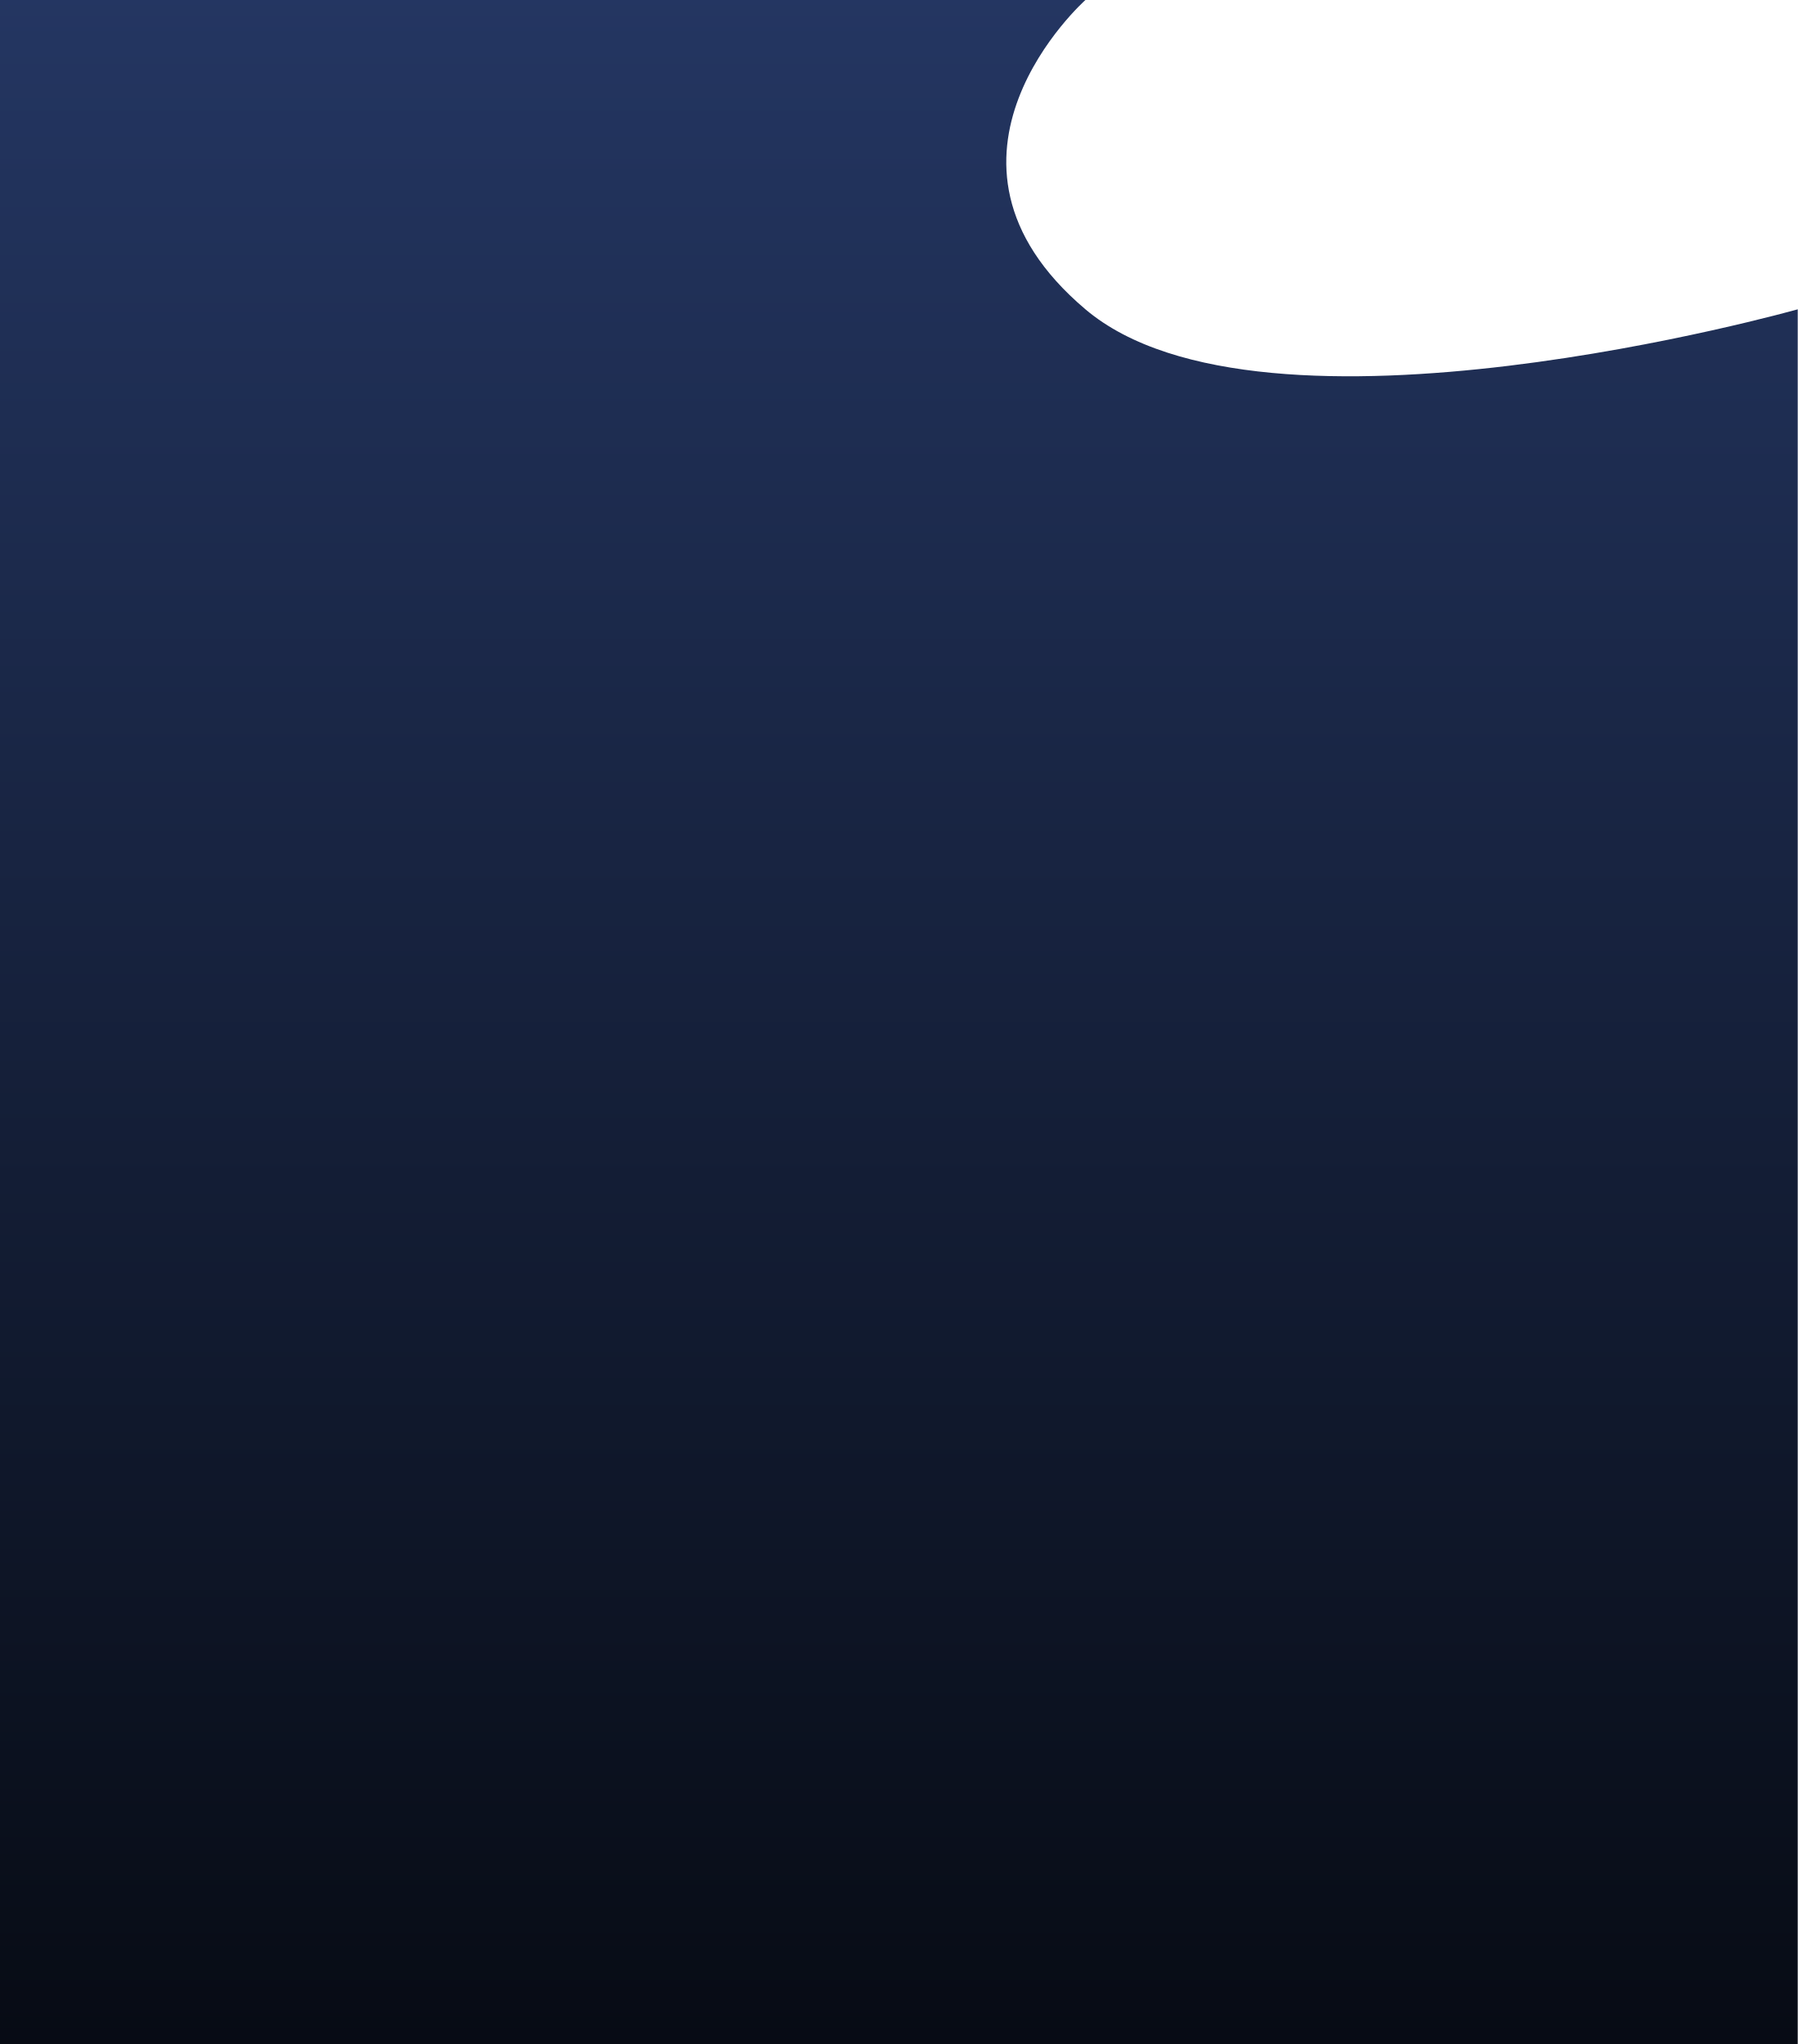
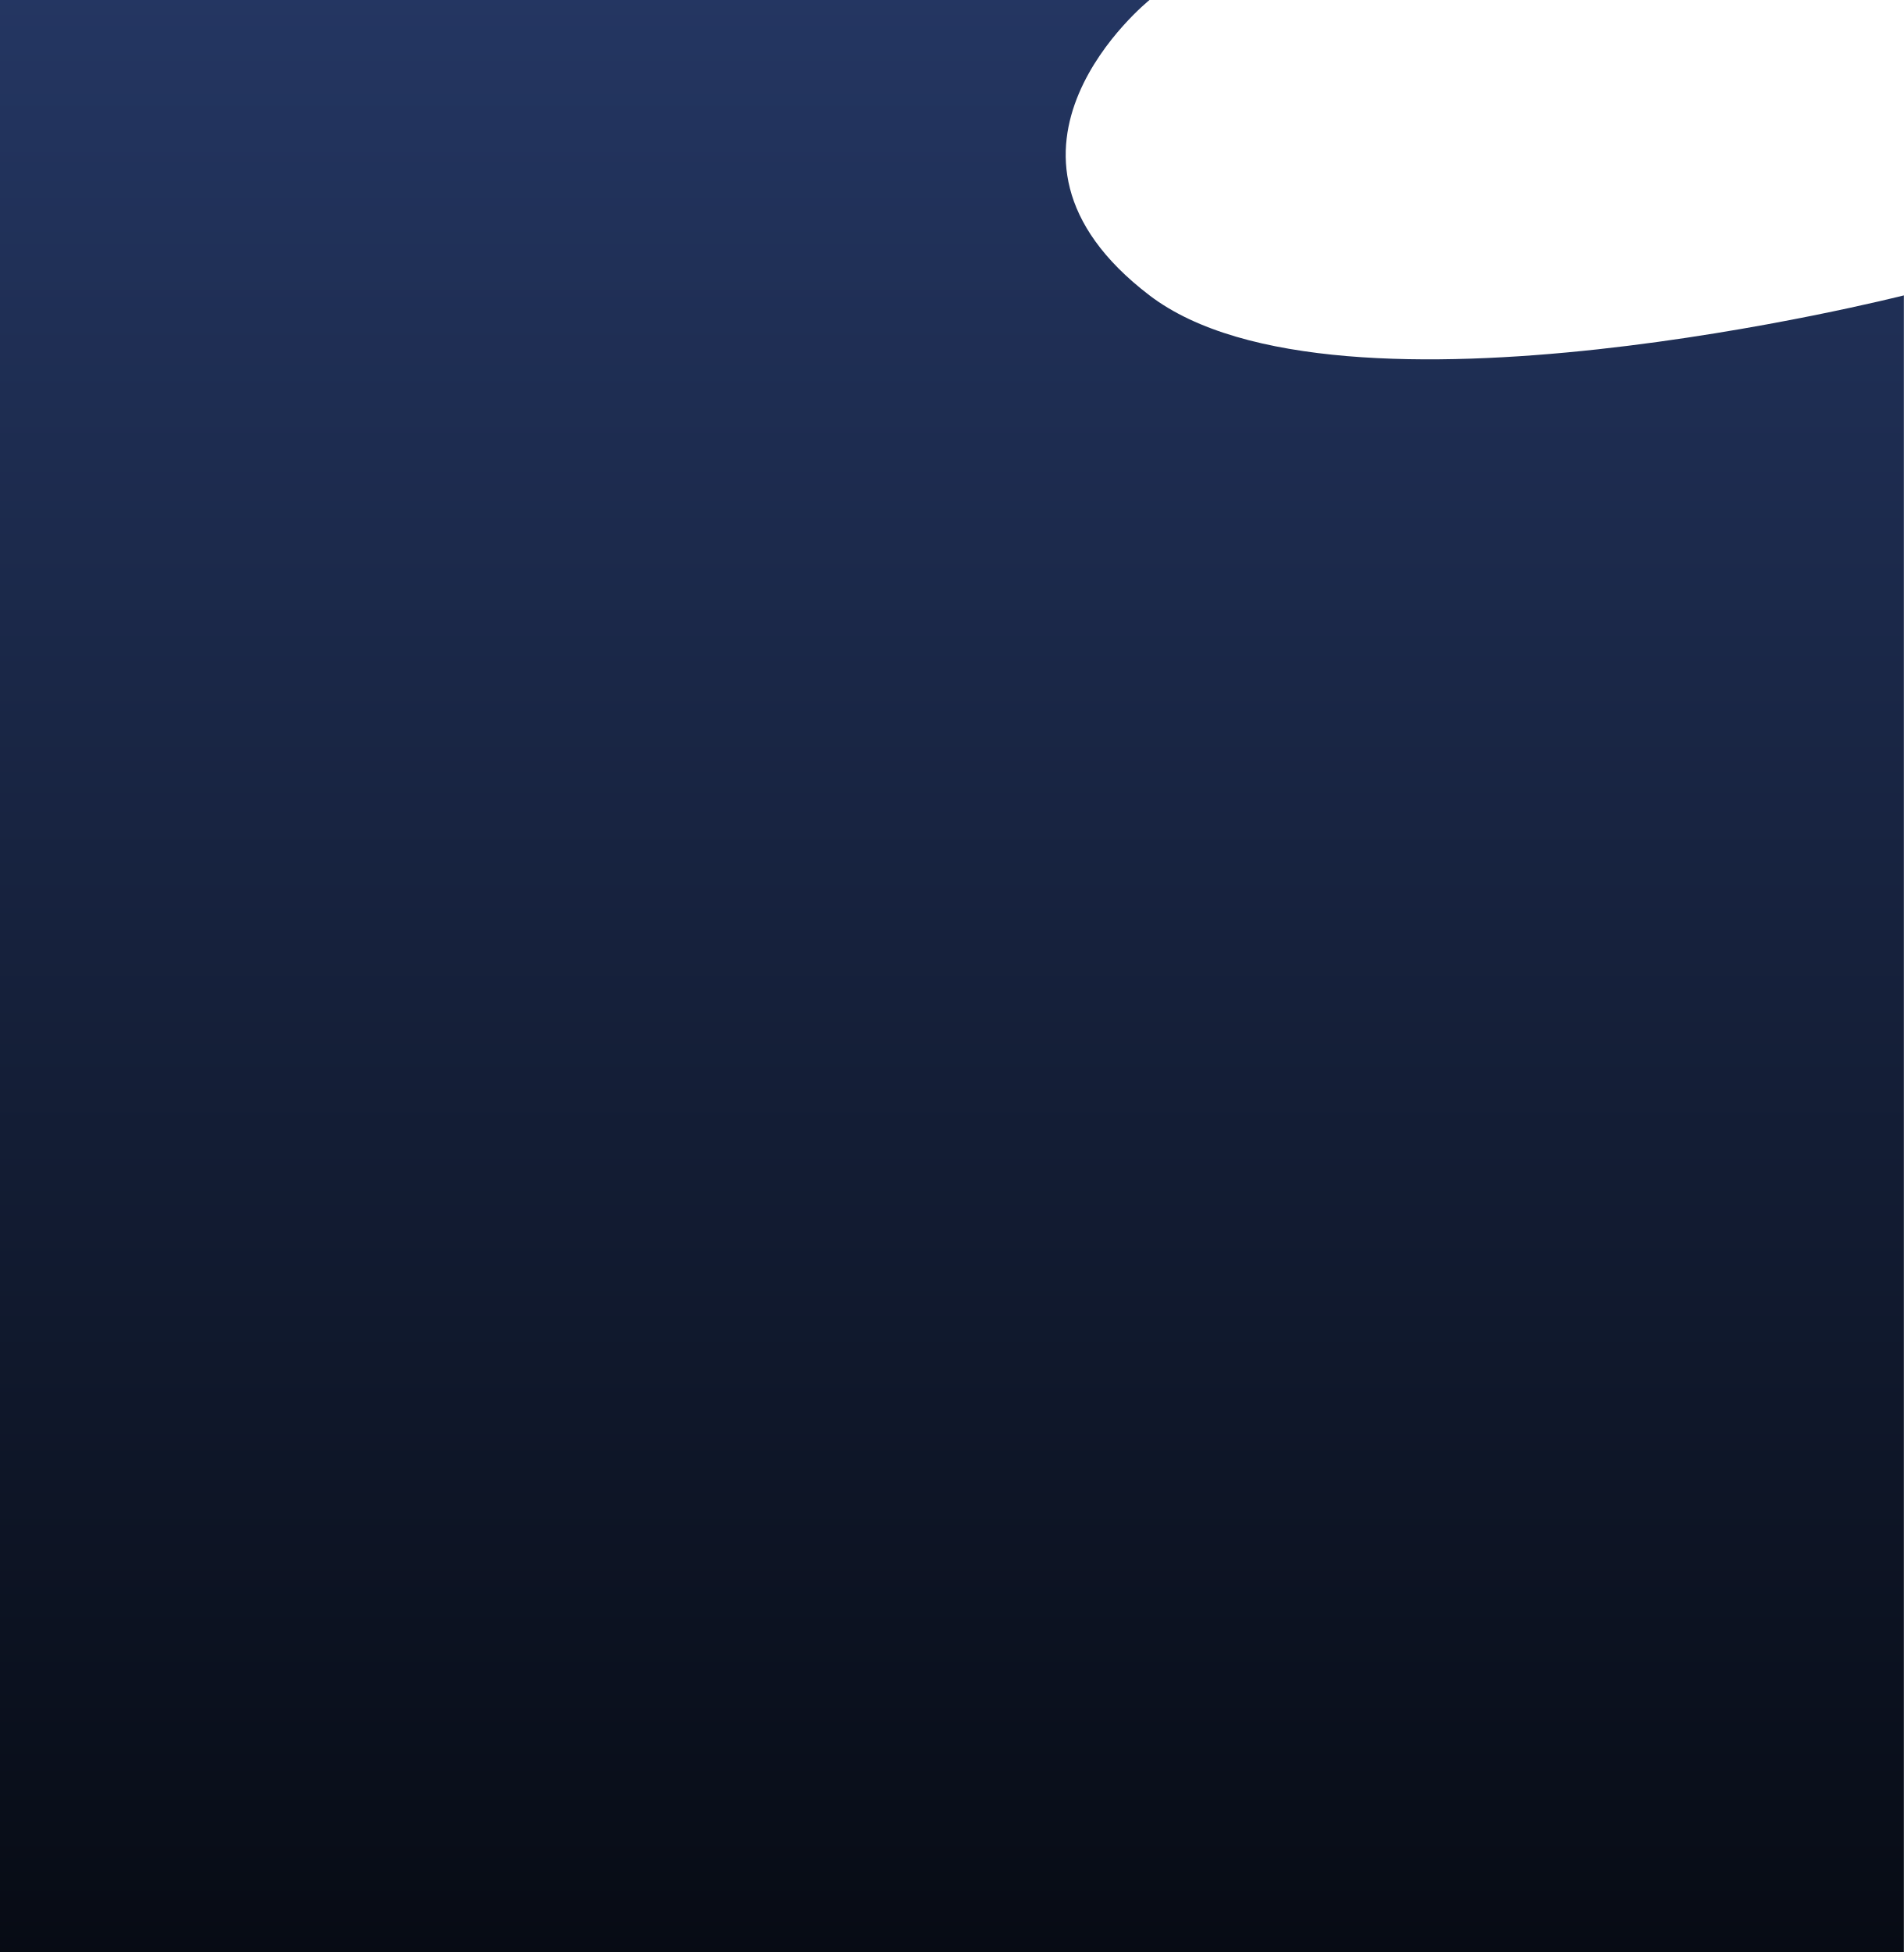
- <svg xmlns="http://www.w3.org/2000/svg" id="Component_29_2" data-name="Component 29 – 2" width="1555.105" height="1768.238" viewBox="0 0 1555.105 1768.238">
+ <svg xmlns="http://www.w3.org/2000/svg" id="Component_29_2" data-name="Component 29 – 2" width="962.105" height="986.238" viewBox="0 0 962.105 986.238">
  <defs>
    <linearGradient id="linear-gradient" x1="0.5" x2="0.5" y2="1" gradientUnits="objectBoundingBox">
      <stop offset="0" stop-color="#243662" />
      <stop offset="1" stop-color="#070b14" />
    </linearGradient>
  </defs>
-   <path id="Path_4" data-name="Path 4" d="M0,0H938.933s-154.043,137.2,0,267.578,616.172,0,616.172,0v1500.66H0V0Z" fill="url(#linear-gradient)" />
+   <path id="Path_4" data-name="Path 4" d="M0,0H580.9s-95.3,76.522,0,149.242,381.211,0,381.211,0v837H0V0Z" fill="url(#linear-gradient)" />
</svg>
